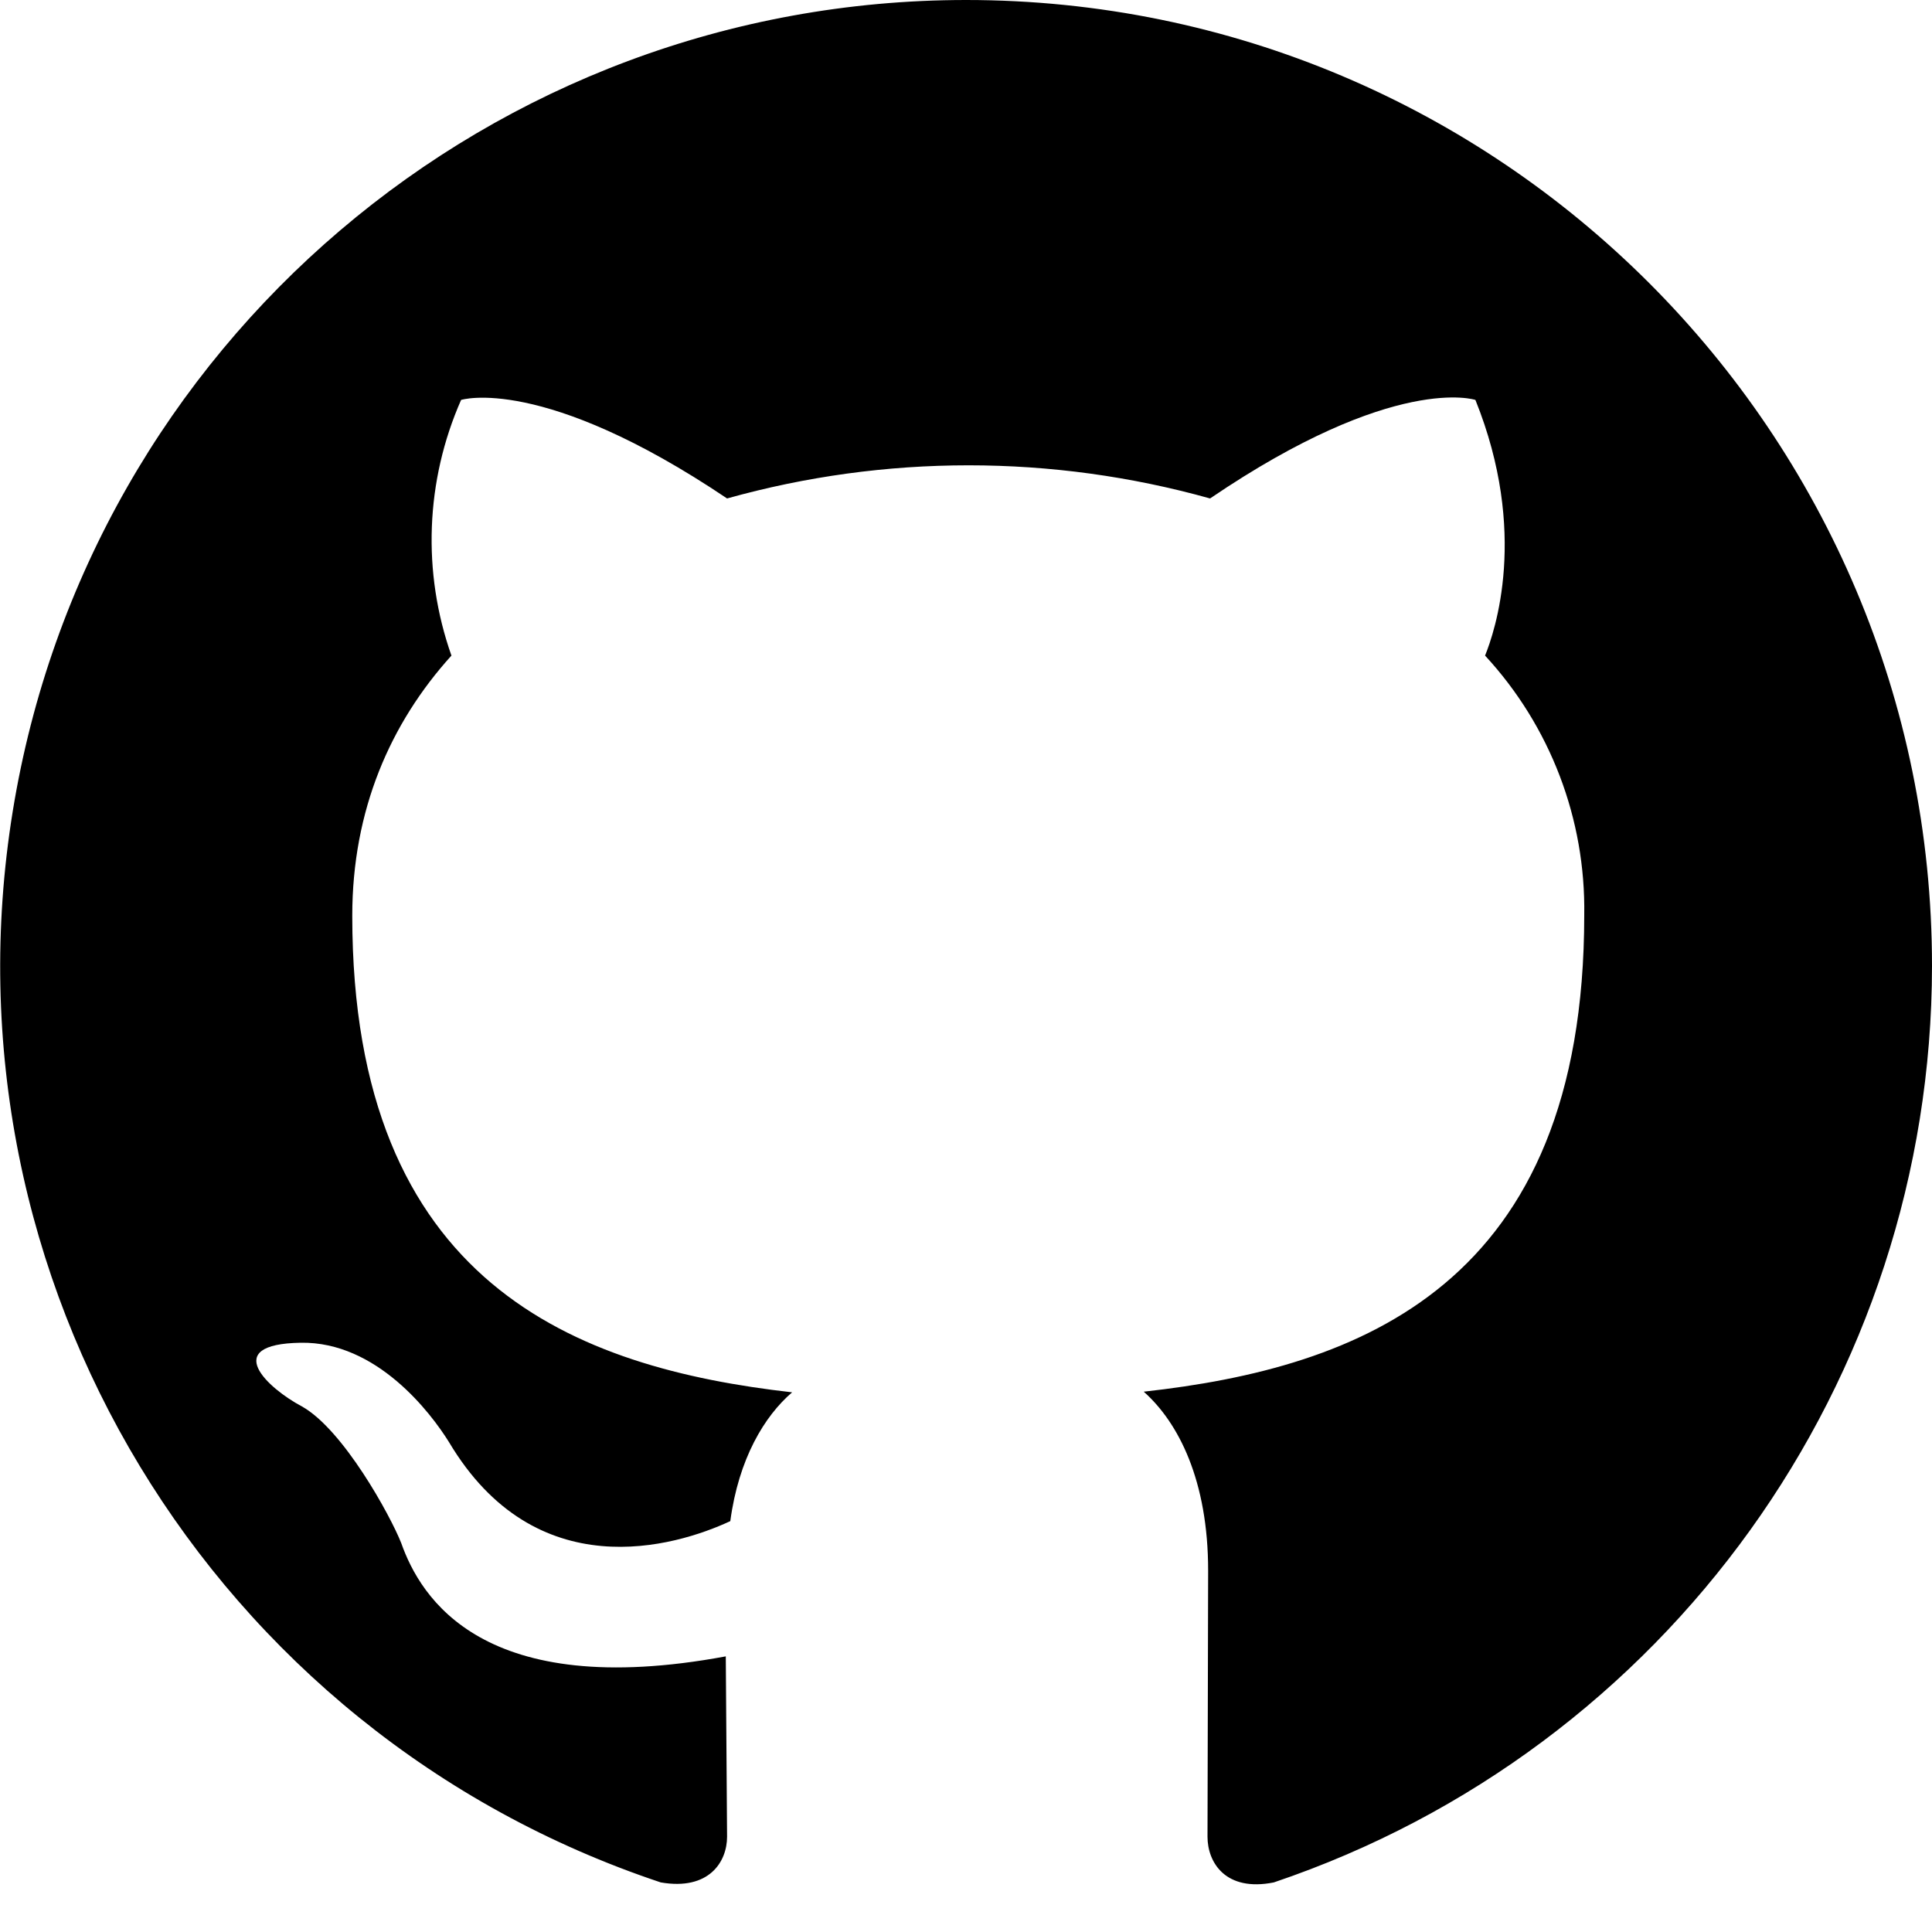
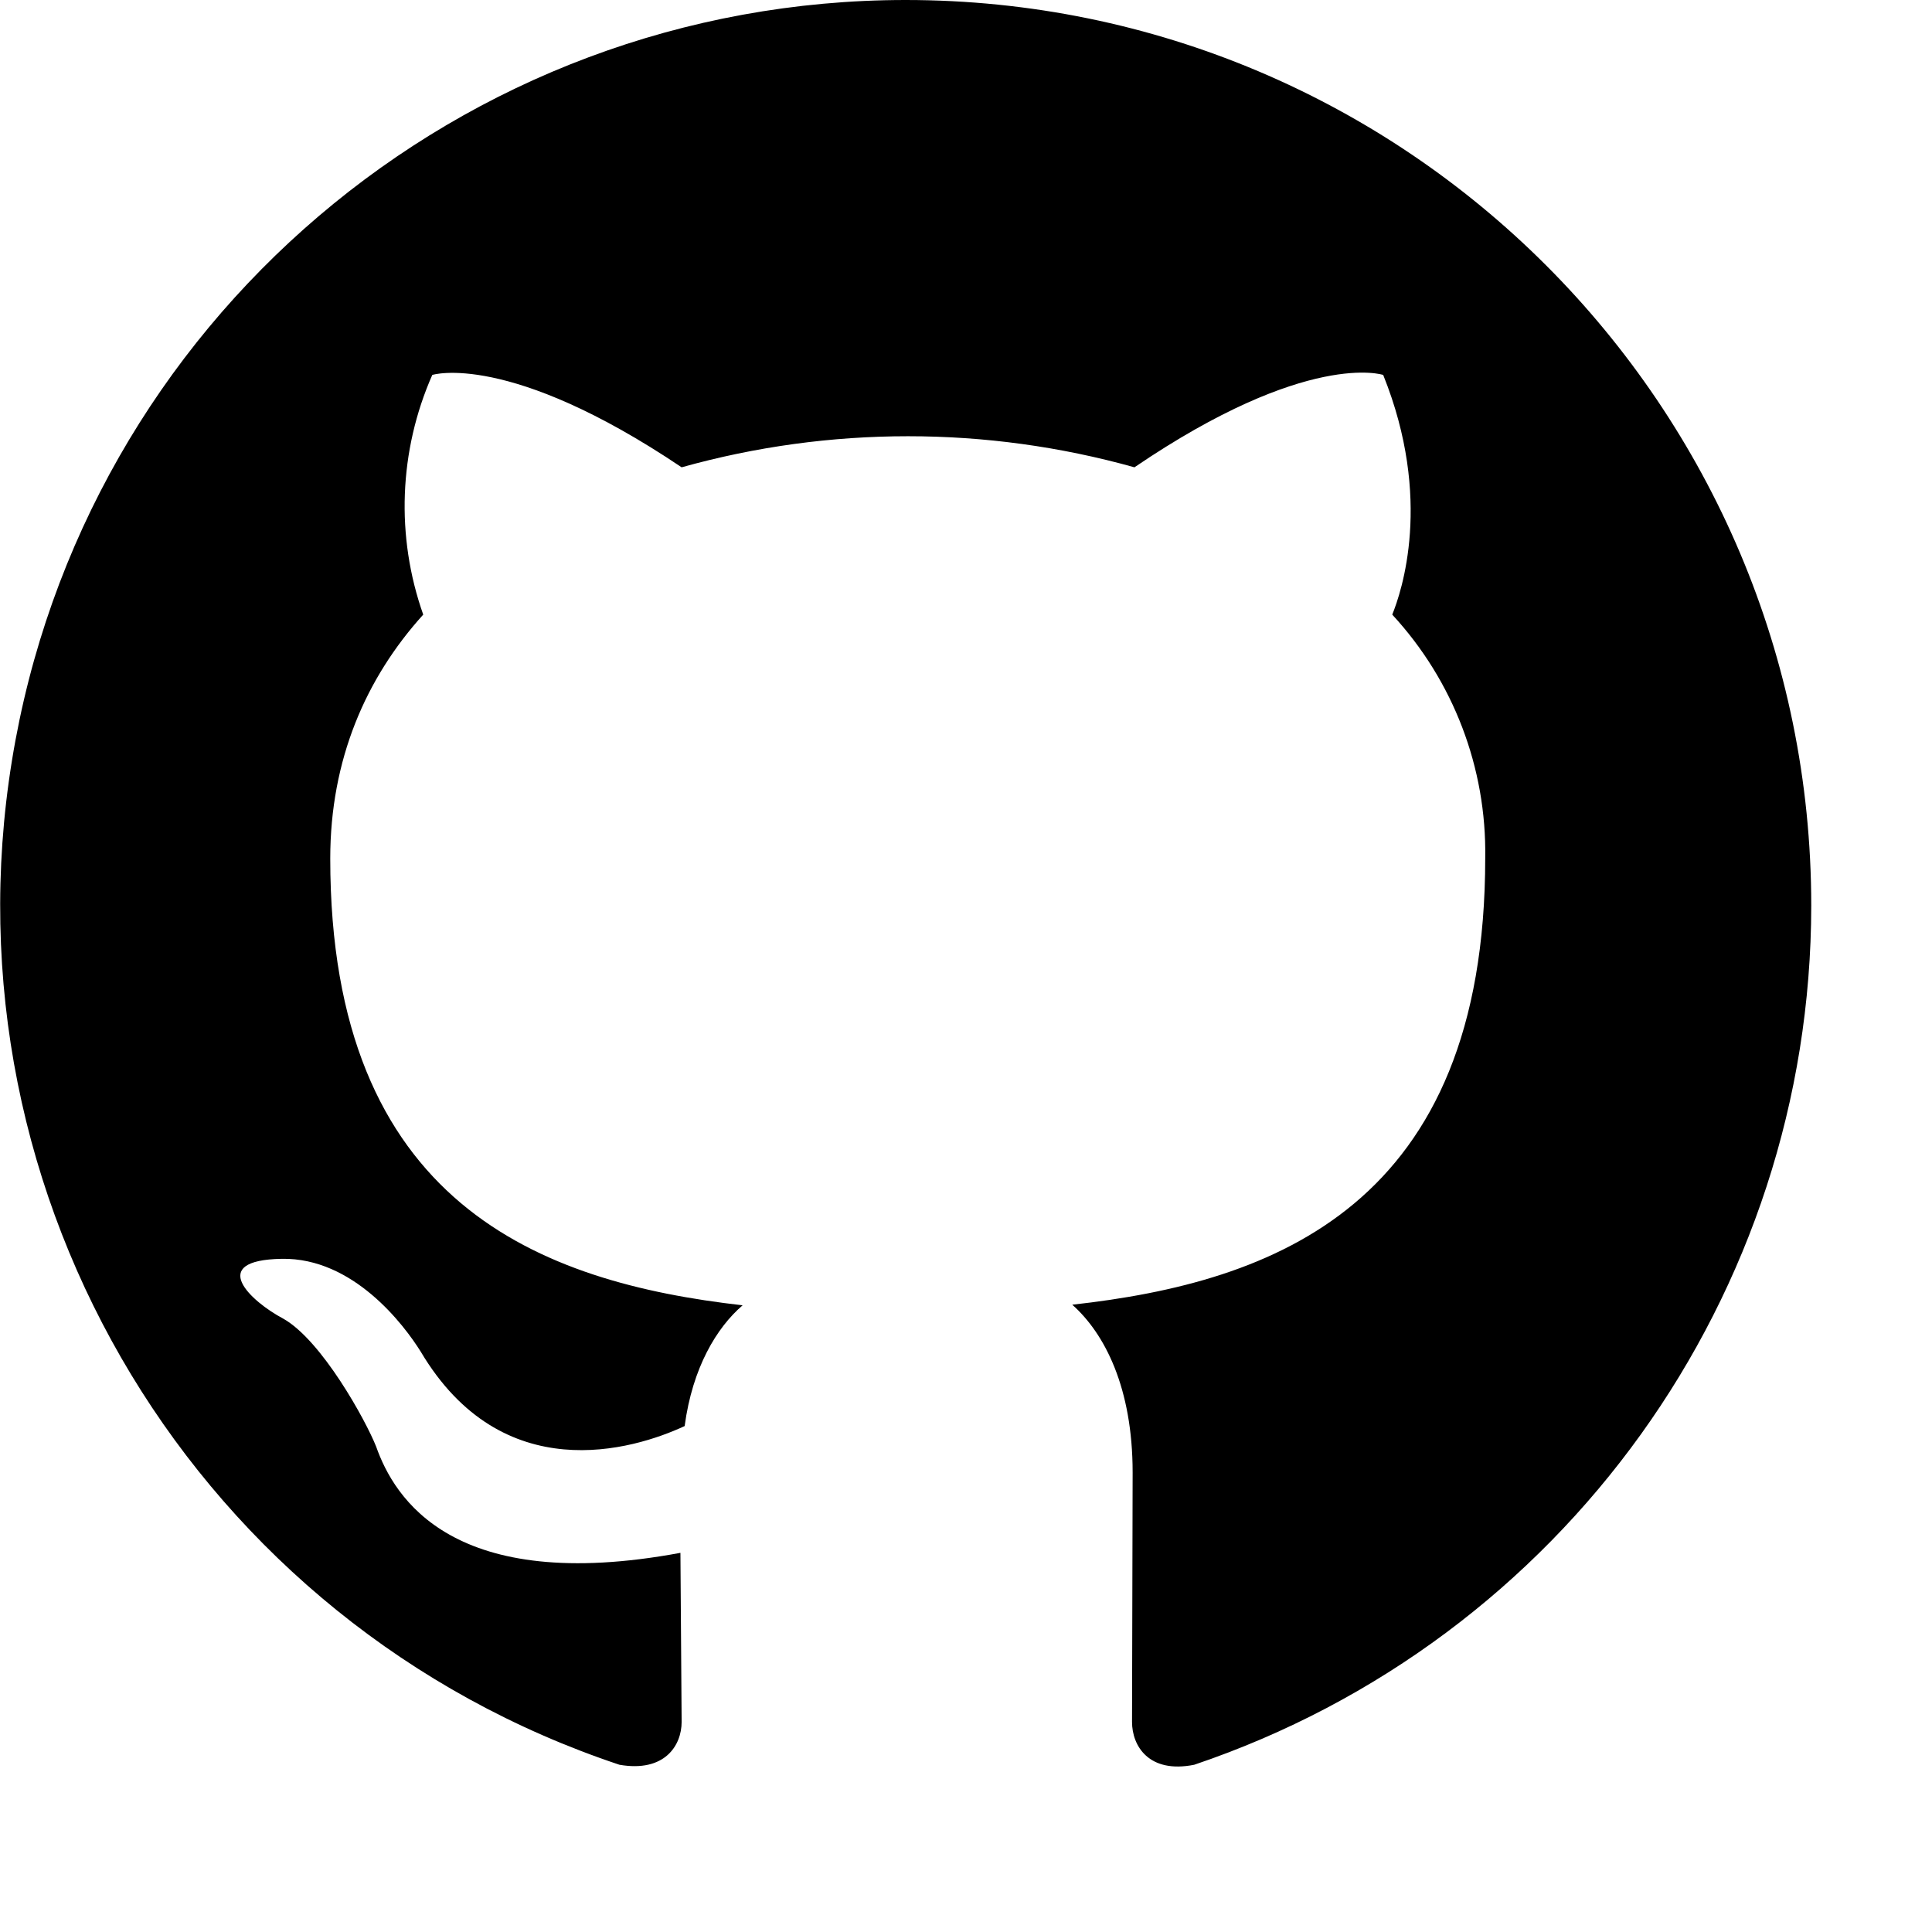
- <svg xmlns="http://www.w3.org/2000/svg" viewBox="0 0 30 30">
+ <svg xmlns="http://www.w3.org/2000/svg" viewBox="0 0 32 32">
  <path fill-rule="evenodd" clip-rule="evenodd" d="M15 0a15 15 0 0 0-4.74 29.23c.75.13 1.03-.32 1.03-.71l-.02-2.8c-3.77.7-4.74-.91-5.04-1.76-.17-.43-.9-1.76-1.54-2.12-.53-.28-1.28-.97-.02-.99 1.18-.02 2.02 1.09 2.3 1.54 1.35 2.27 3.51 1.63 4.37 1.23.13-.97.53-1.63.96-2-3.34-.38-6.83-1.67-6.83-7.4 0-1.64.59-2.99 1.54-4.04a5.39 5.39 0 0 1 .15-3.97s1.26-.4 4.13 1.53a13.92 13.92 0 0 1 7.5 0c2.87-1.95 4.12-1.53 4.12-1.53.83 2.06.3 3.6.15 3.97a5.8 5.8 0 0 1 1.54 4.03c0 5.76-3.5 7.03-6.84 7.4.54.48 1 1.38 1 2.78l-.01 4.13c0 .4.28.86 1.03.71a15.03 15.03 0 0 0 10.22-14.23 15 15 0 0 0-15-15Z" />
</svg>
